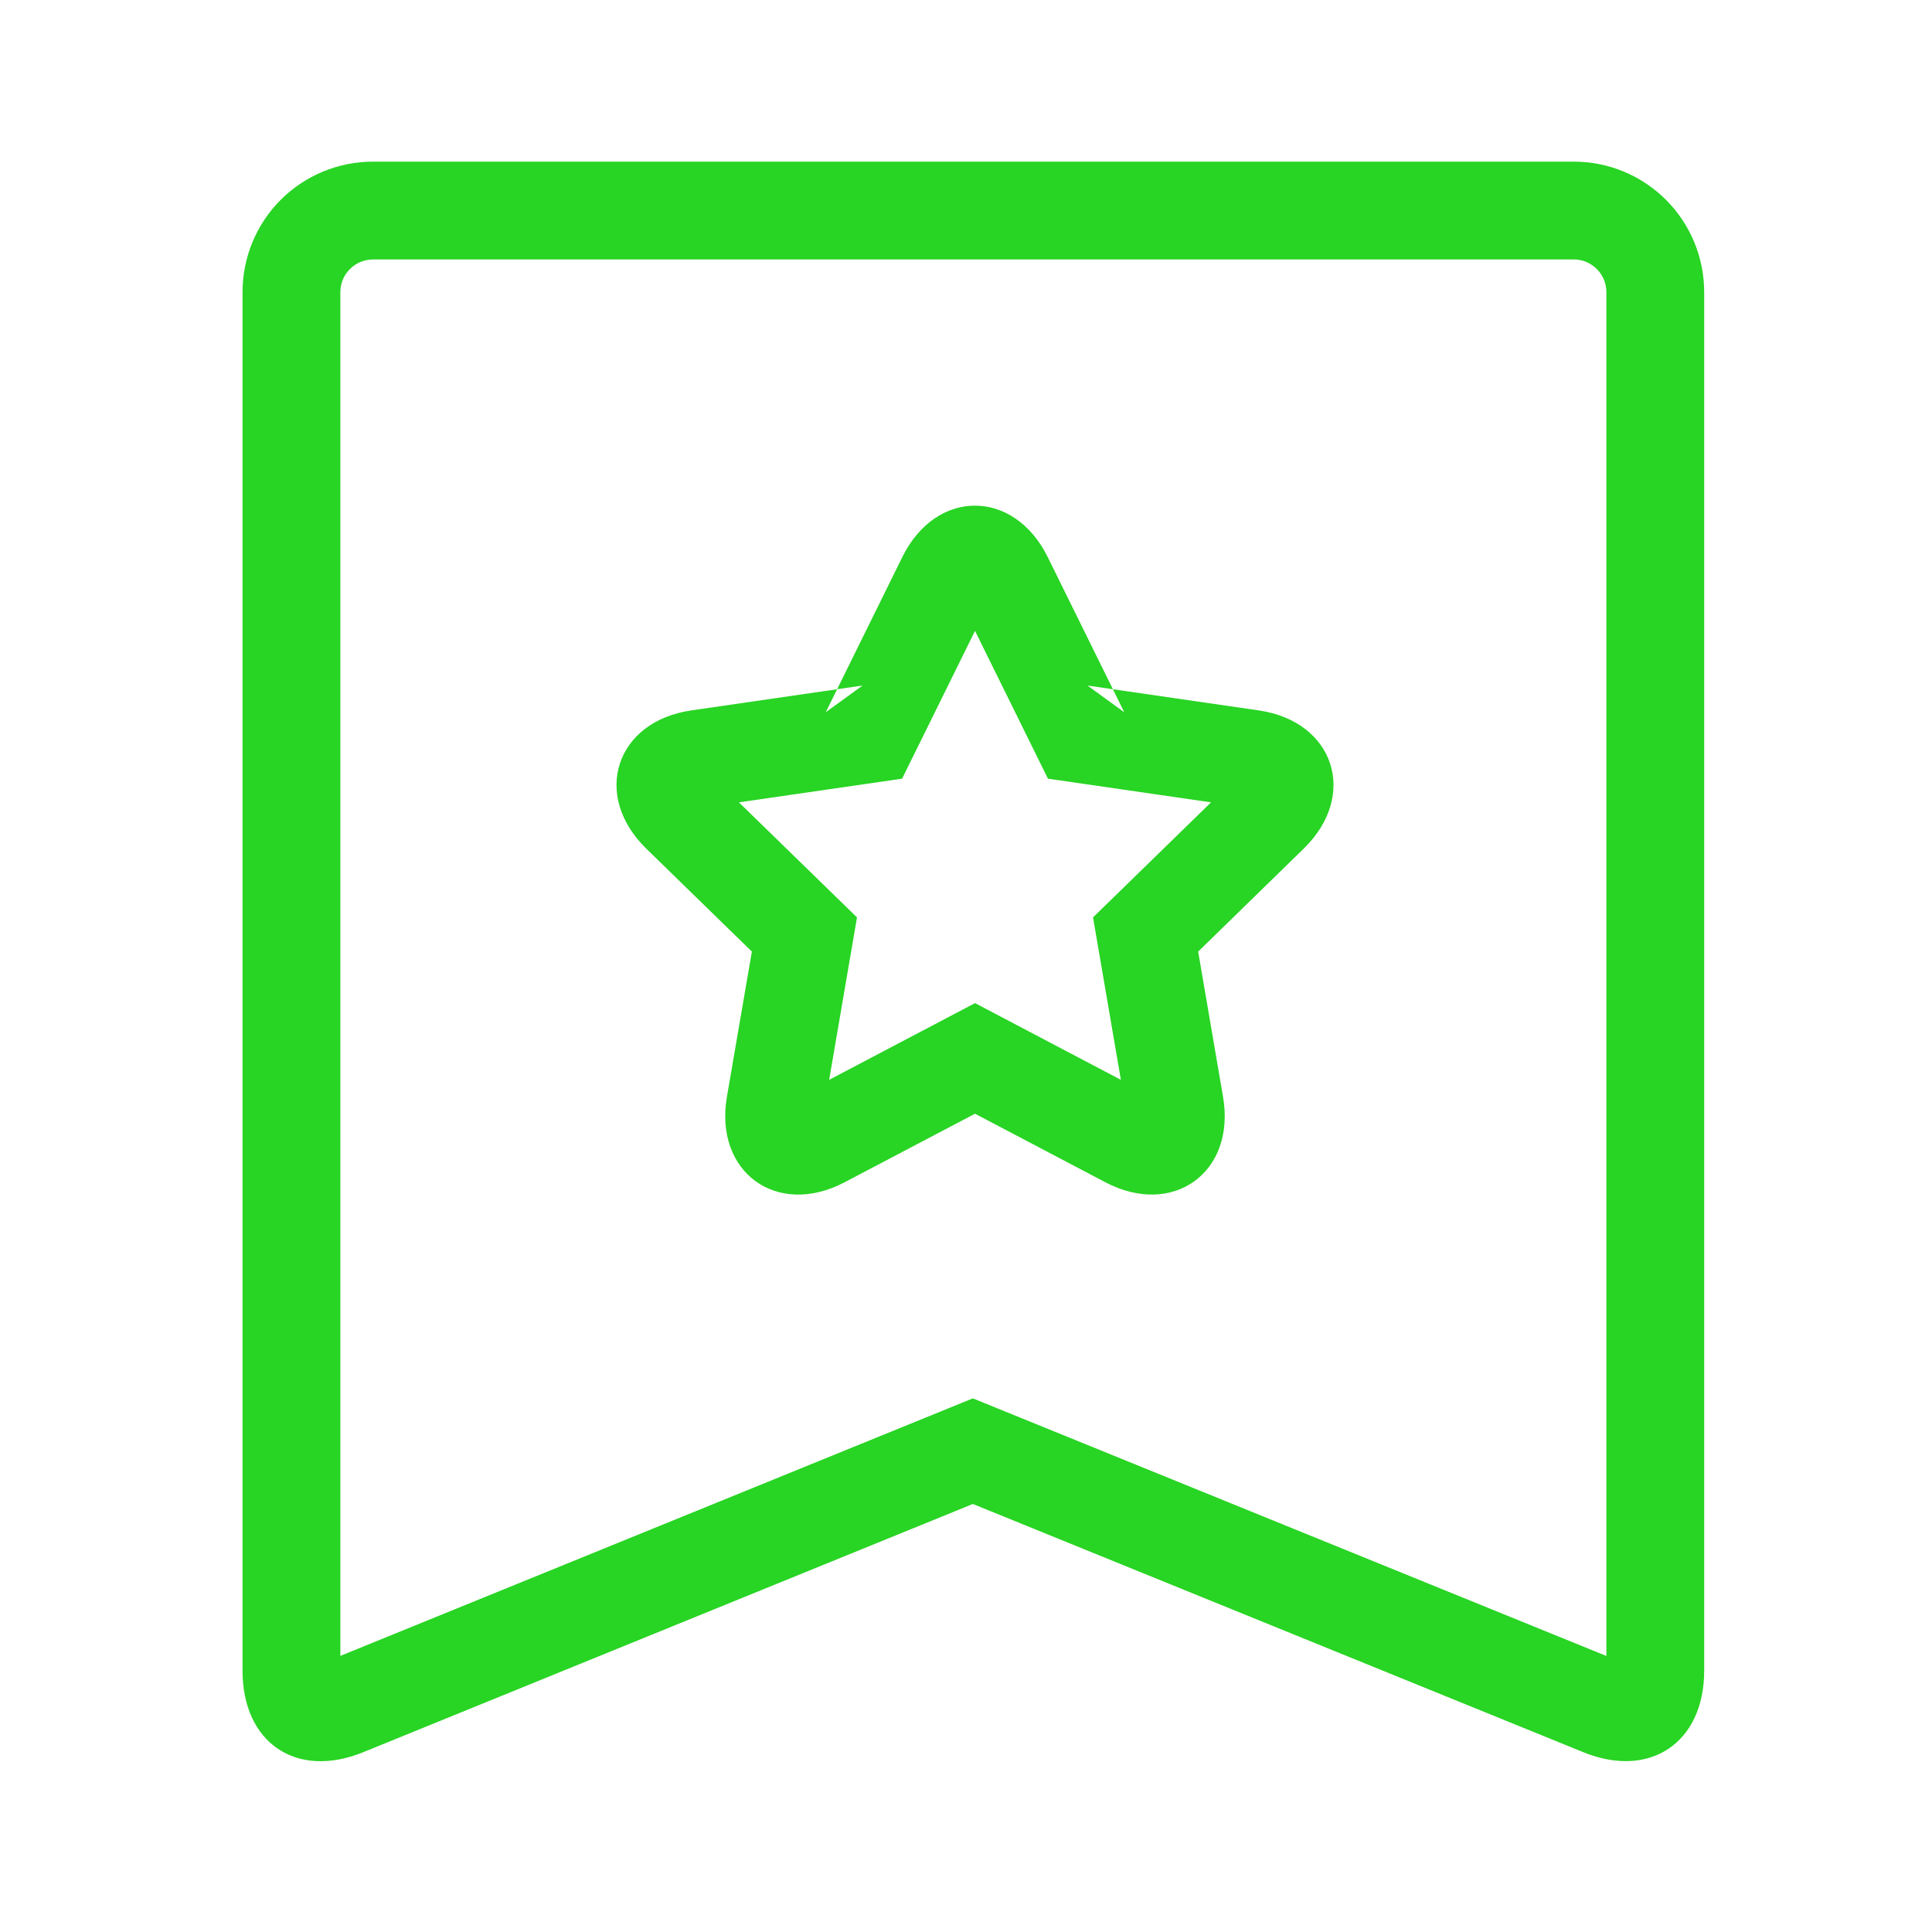
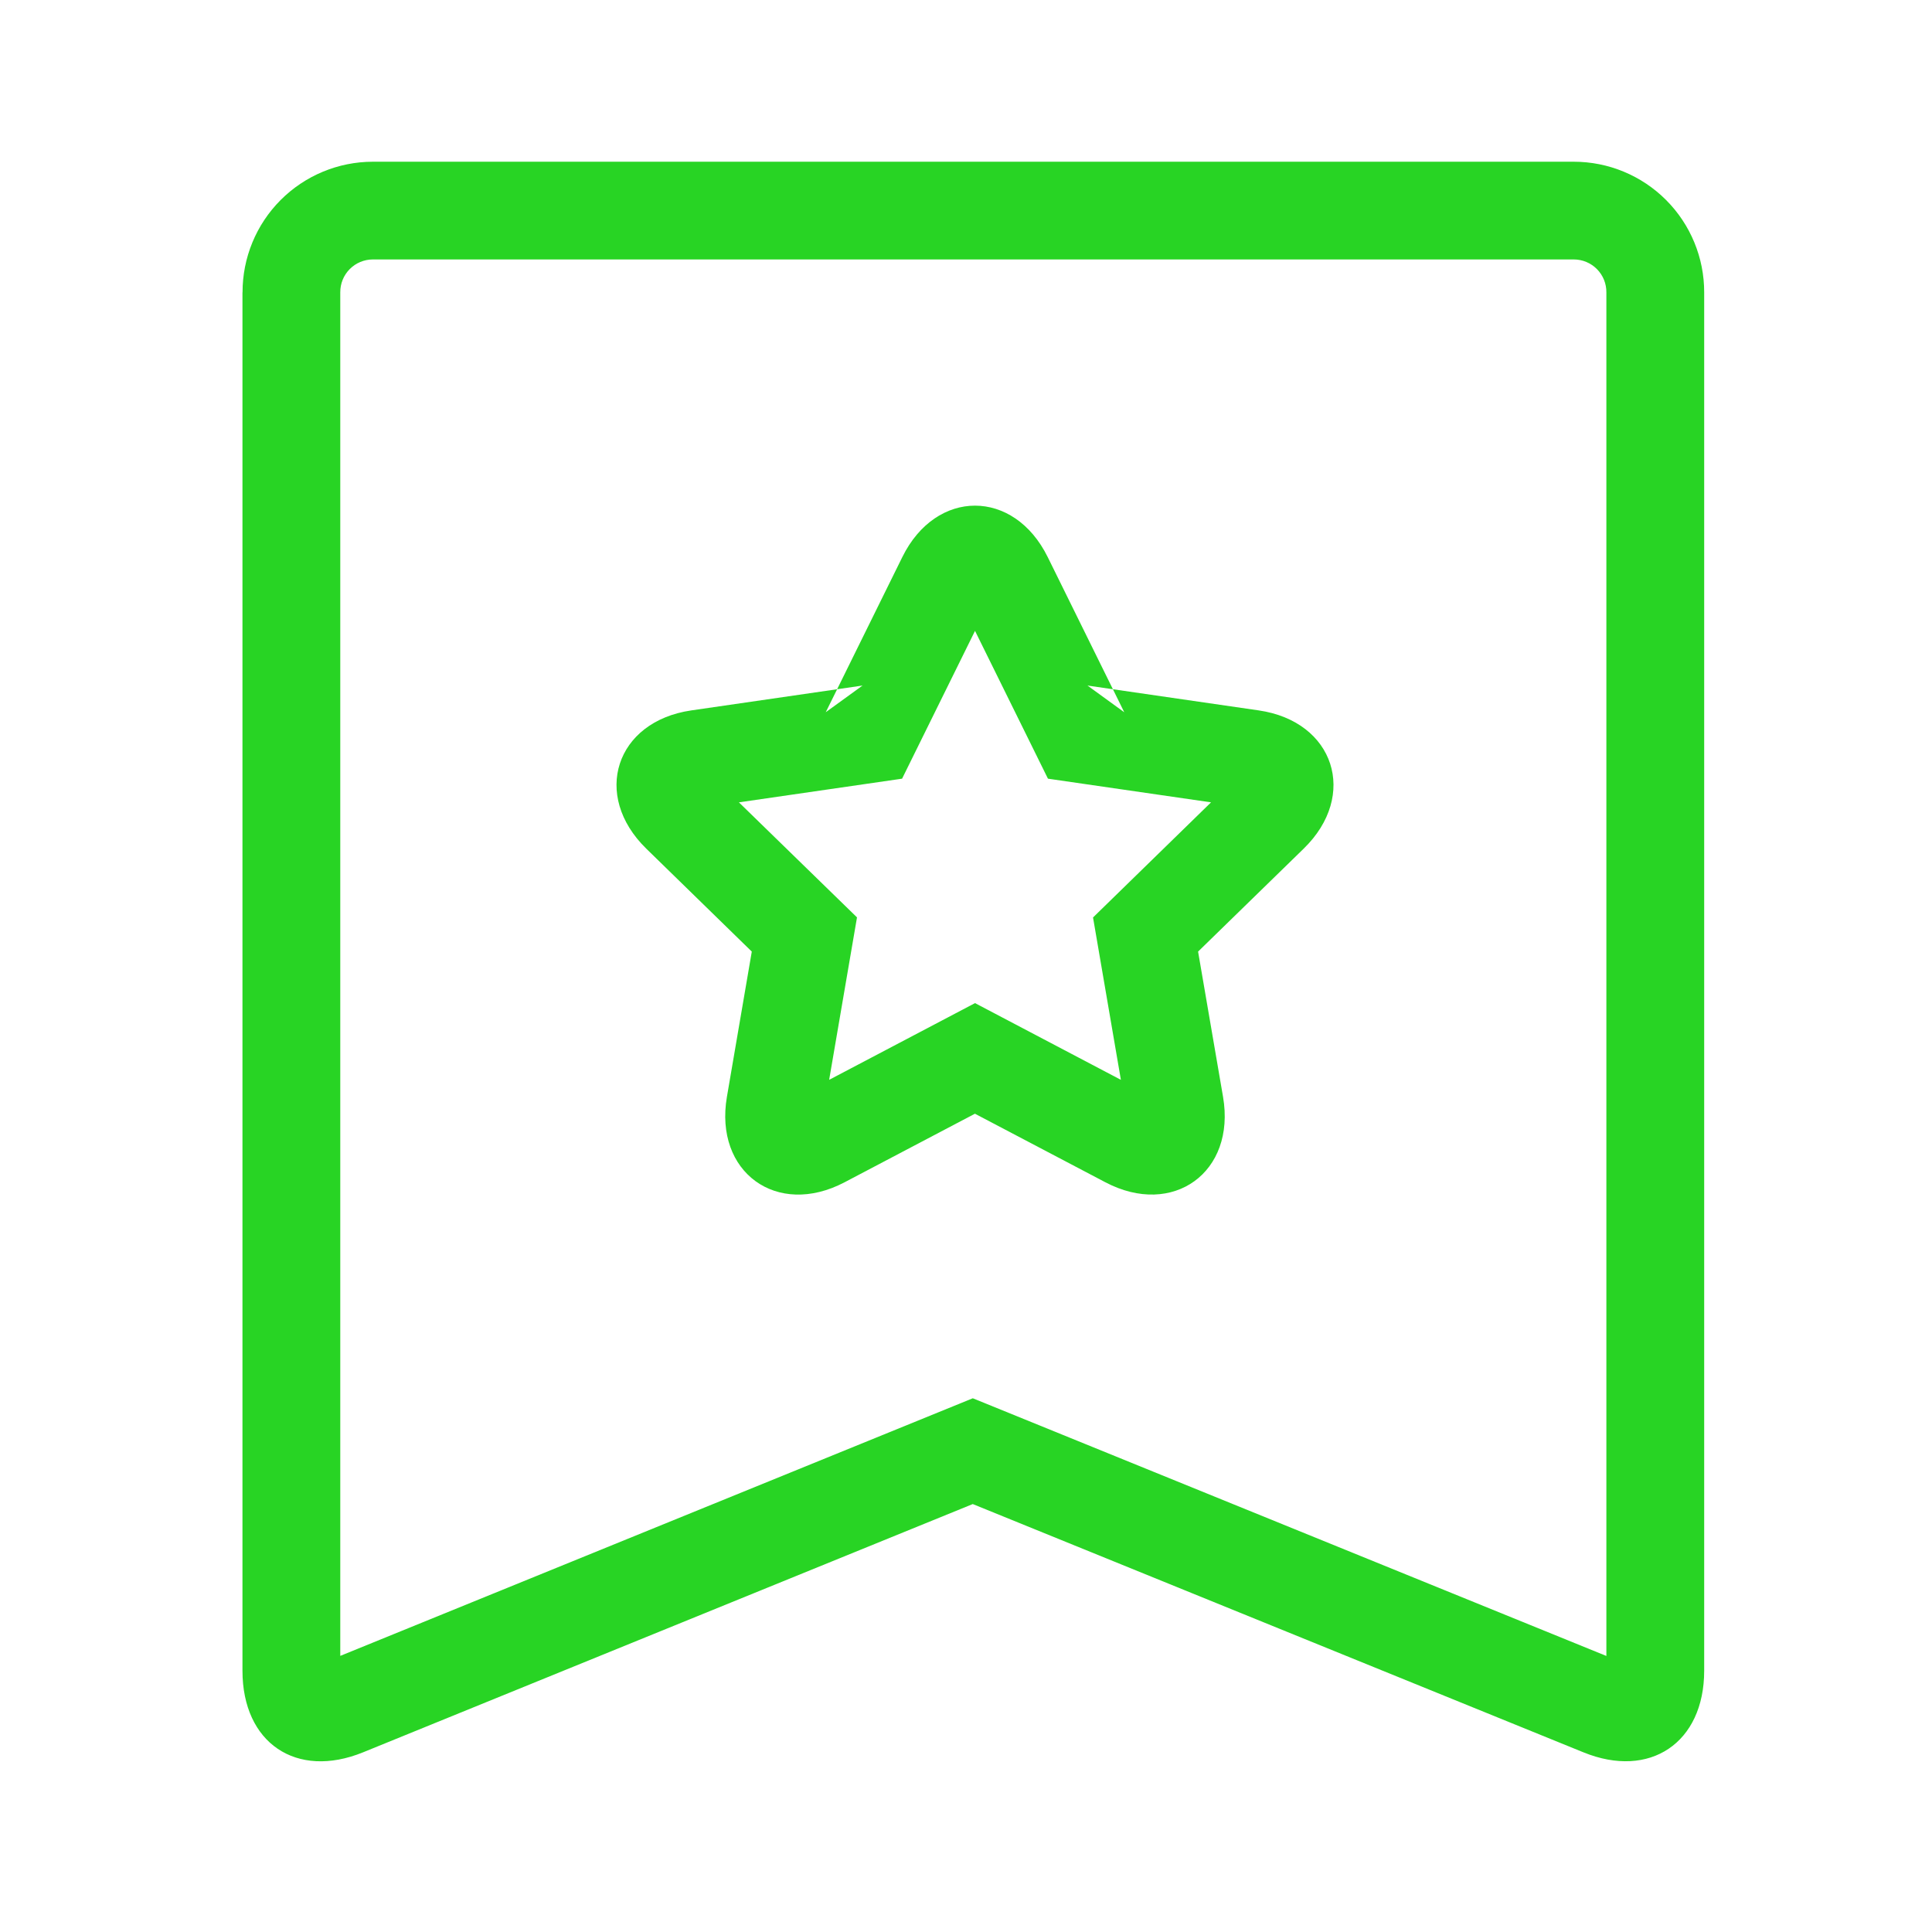
- <svg xmlns="http://www.w3.org/2000/svg" width="24px" height="24px" viewBox="0 0 24 24" version="1.1">
-   <defs />
-   <g id="01_main" stroke="none" stroke-width="1" fill="none" fill-rule="evenodd">
-     <g id="05_mine_0803-copy-2" transform="translate(-26, -576)" fill="#28D424">
-       <g id="recommoned" transform="translate(26, 576)">
-         <path d="M12.085,17.371 L19.955,20.571 L19.955,3.632 C19.956,3.524 19.914,3.42 19.838,3.344 C19.762,3.267 19.659,3.223 19.551,3.223 L4.632,3.223 C4.524,3.224 4.421,3.267 4.345,3.344 C4.269,3.42 4.227,3.524 4.228,3.632 L4.228,20.57 L12.085,17.371 L12.085,17.371 Z M3.013,3.632 C3.012,3.202 3.182,2.789 3.485,2.484 C3.789,2.18 4.202,2.008 4.632,2.008 L19.551,2.008 C19.981,2.008 20.393,2.179 20.697,2.484 C21.001,2.789 21.171,3.202 21.17,3.632 L21.17,20.753 C21.17,21.65 20.495,22.102 19.67,21.767 L12.085,18.683 L4.511,21.767 C3.683,22.104 3.013,21.652 3.013,20.753 L3.013,3.632 L3.013,3.632 Z" id="Shape" />
-         <path d="M10.646,11.396 L9.179,9.967 L11.206,9.673 L12.112,7.837 L13.018,9.673 L15.044,9.967 L13.578,11.396 L13.924,13.414 L12.112,12.461 L10.3,13.414 L10.646,11.396 L10.646,11.396 Z M13.509,8.516 L13.966,8.848 L13.825,8.562 L13.509,8.516 Z M10.257,8.848 L10.715,8.516 L10.399,8.562 L10.257,8.849 L10.257,8.848 Z M13.732,14.687 C14.573,15.128 15.354,14.562 15.193,13.625 L14.884,11.821 L16.195,10.542 C16.875,9.88 16.577,8.962 15.637,8.825 L13.825,8.562 L13.015,6.92 C12.594,6.069 11.629,6.068 11.209,6.92 L10.399,8.562 L8.587,8.825 C7.647,8.962 7.348,9.879 8.029,10.543 L9.34,11.821 L9.03,13.625 C8.87,14.561 9.65,15.129 10.491,14.687 L12.112,13.835 L13.732,14.687 L13.732,14.687 Z" id="Shape" />
-       </g>
-     </g>
+ <svg xmlns="http://www.w3.org/2000/svg" width="24" height="24" viewBox="0 0 24 24">
+   <g fill="#28D424" fill-rule="evenodd">
+     <path d="M12.085 17.37l7.87 3.201V3.632a.405.405 0 0 0-.404-.409H4.63a.405.405 0 0 0-.403.409V20.57l7.857-3.2zM3.013 3.633a1.62 1.62 0 0 1 1.619-1.624H19.55a1.62 1.62 0 0 1 1.62 1.624v17.121c0 .897-.676 1.35-1.5 1.014l-7.586-3.084-7.574 3.084c-.828.337-1.498-.115-1.498-1.014V3.632z" />
+     <path d="M10.646 11.396L9.179 9.967l2.027-.294.906-1.836.906 1.836 2.026.294-1.466 1.43.346 2.017-1.812-.953-1.812.953.346-2.018zm2.863-2.88l.457.332-.141-.286-.316-.046zm-3.252.332l.458-.332-.316.046-.142.287zm3.475 5.839c.84.441 1.622-.125 1.461-1.062l-.31-1.804 1.312-1.279c.68-.662.382-1.58-.558-1.717l-1.812-.263-.81-1.642c-.42-.851-1.386-.852-1.806 0l-.81 1.642-1.812.263c-.94.137-1.239 1.054-.558 1.718l1.31 1.278-.309 1.804c-.16.936.62 1.504 1.461 1.062l1.62-.852 1.621.852z" />
  </g>
</svg>
